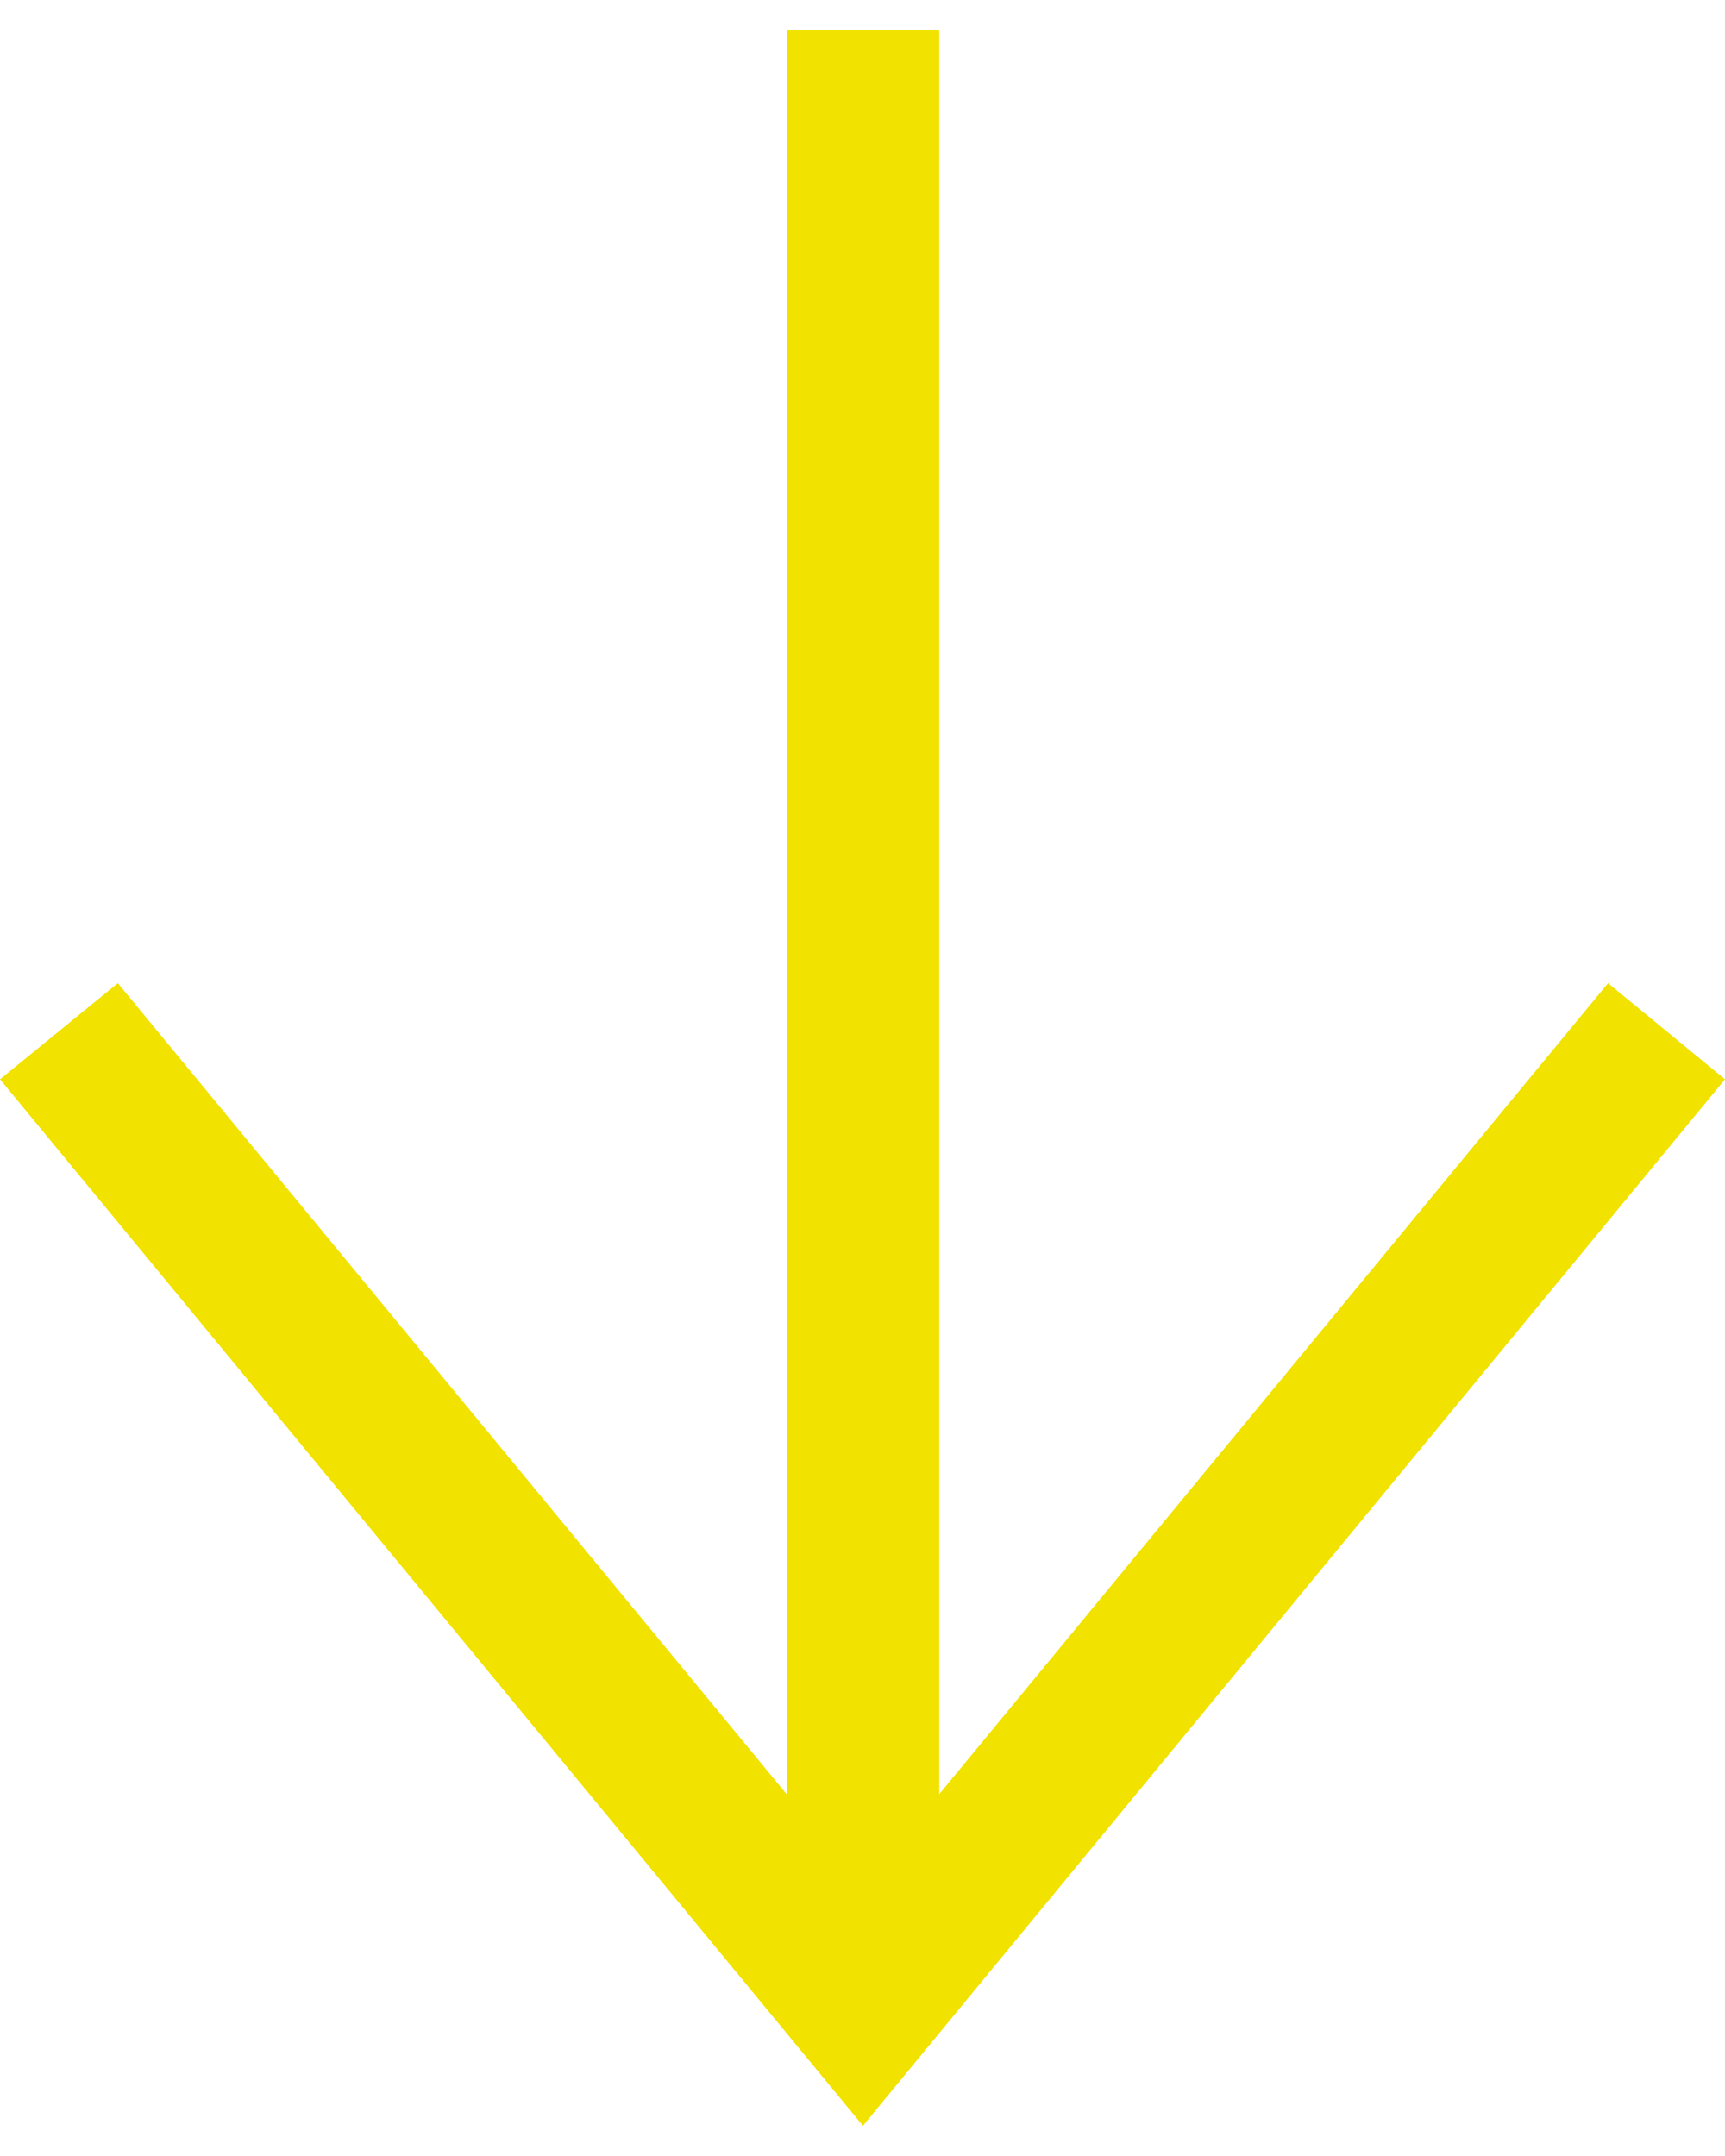
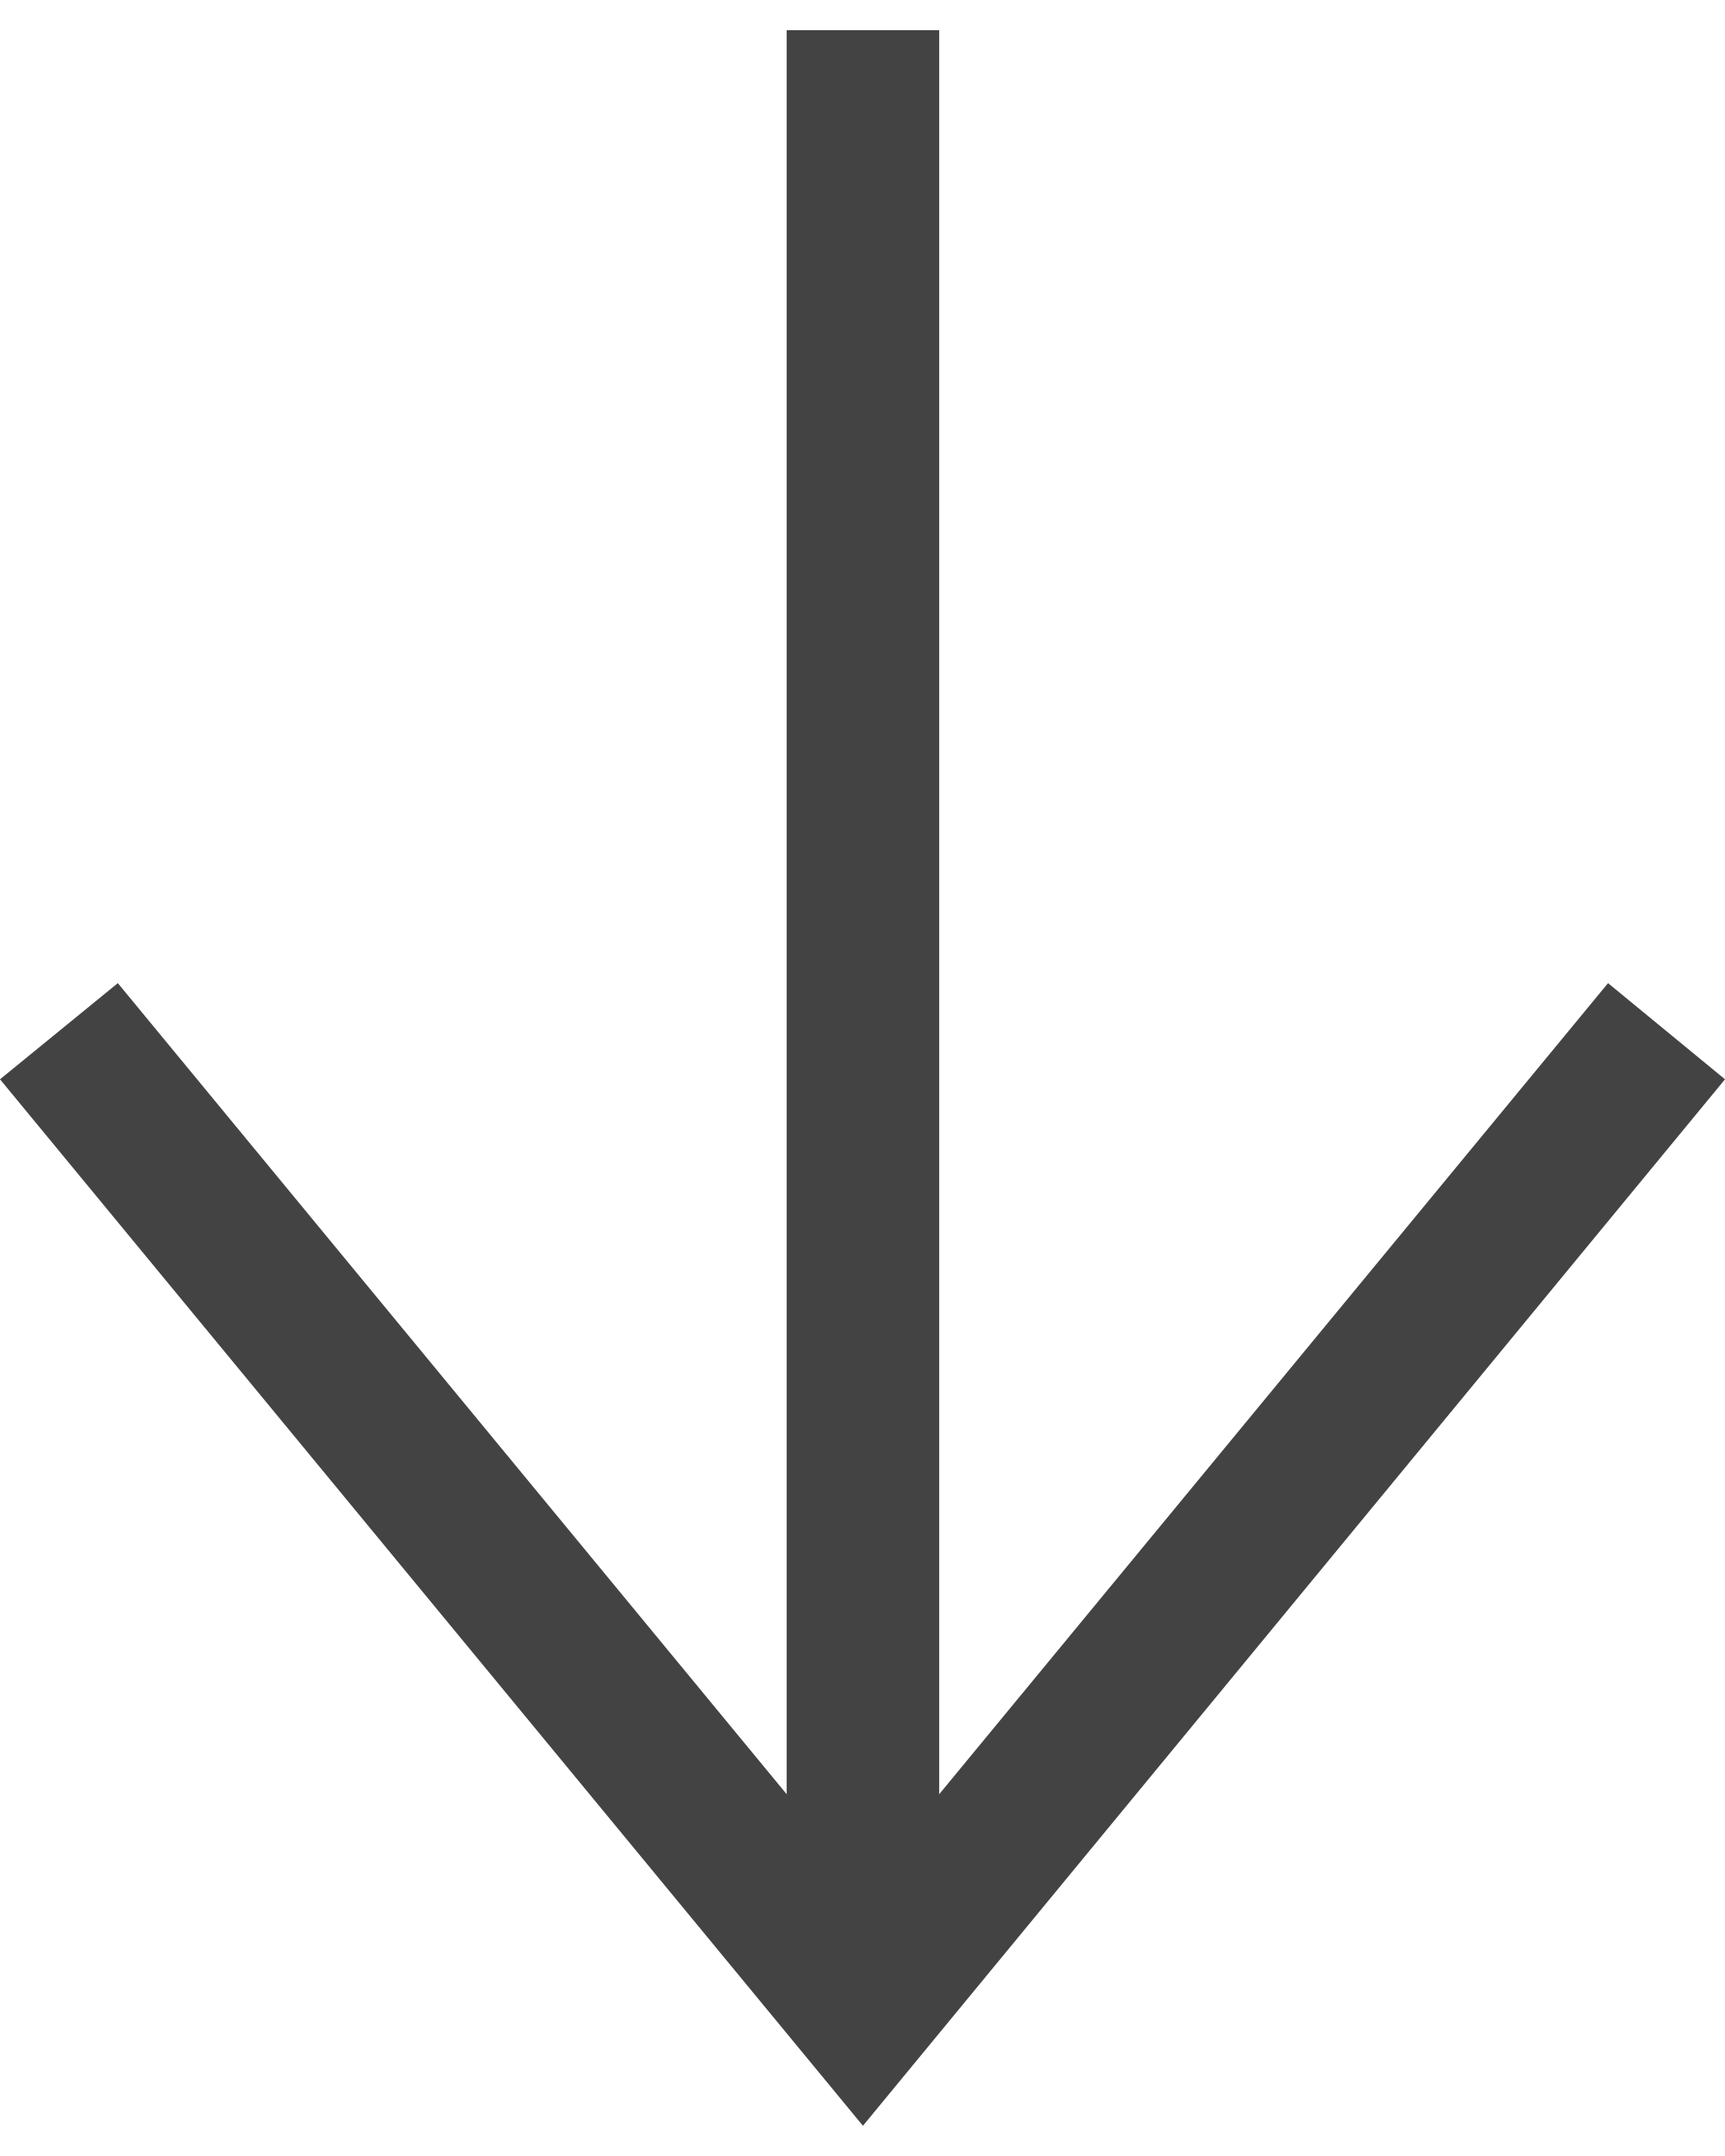
- <svg xmlns="http://www.w3.org/2000/svg" id="Calque_1" height="25" width="20" viewBox="0 0 19.91 24.19">
+ <svg xmlns="http://www.w3.org/2000/svg" id="Calque_1" height="15" width="12" viewBox="0 0 19.91 24.19">
  <defs>
-     <style>.cls-1{fill:#F2E200;}</style>
+     <style>.cls-1{fill:#434343;}</style>
  </defs>
  <g id="Groupe_8" data-name="Groupe 8">
    <g id="Groupe_4" data-name="Groupe 4">
      <path id="Tracé_1" data-name="Tracé 1" class="cls-1" d="M10.26,24.9.3,12.82l1.36-1.11,8.6,10.43,8.6-10.43,1.35,1.11Z" transform="translate(-0.3 -0.71)" />
    </g>
    <g id="Groupe_5" data-name="Groupe 5">
      <rect id="Rectangle_37" data-name="Rectangle 37" class="cls-1" x="9.08" width="1.76" height="22.81" />
    </g>
  </g>
</svg>
